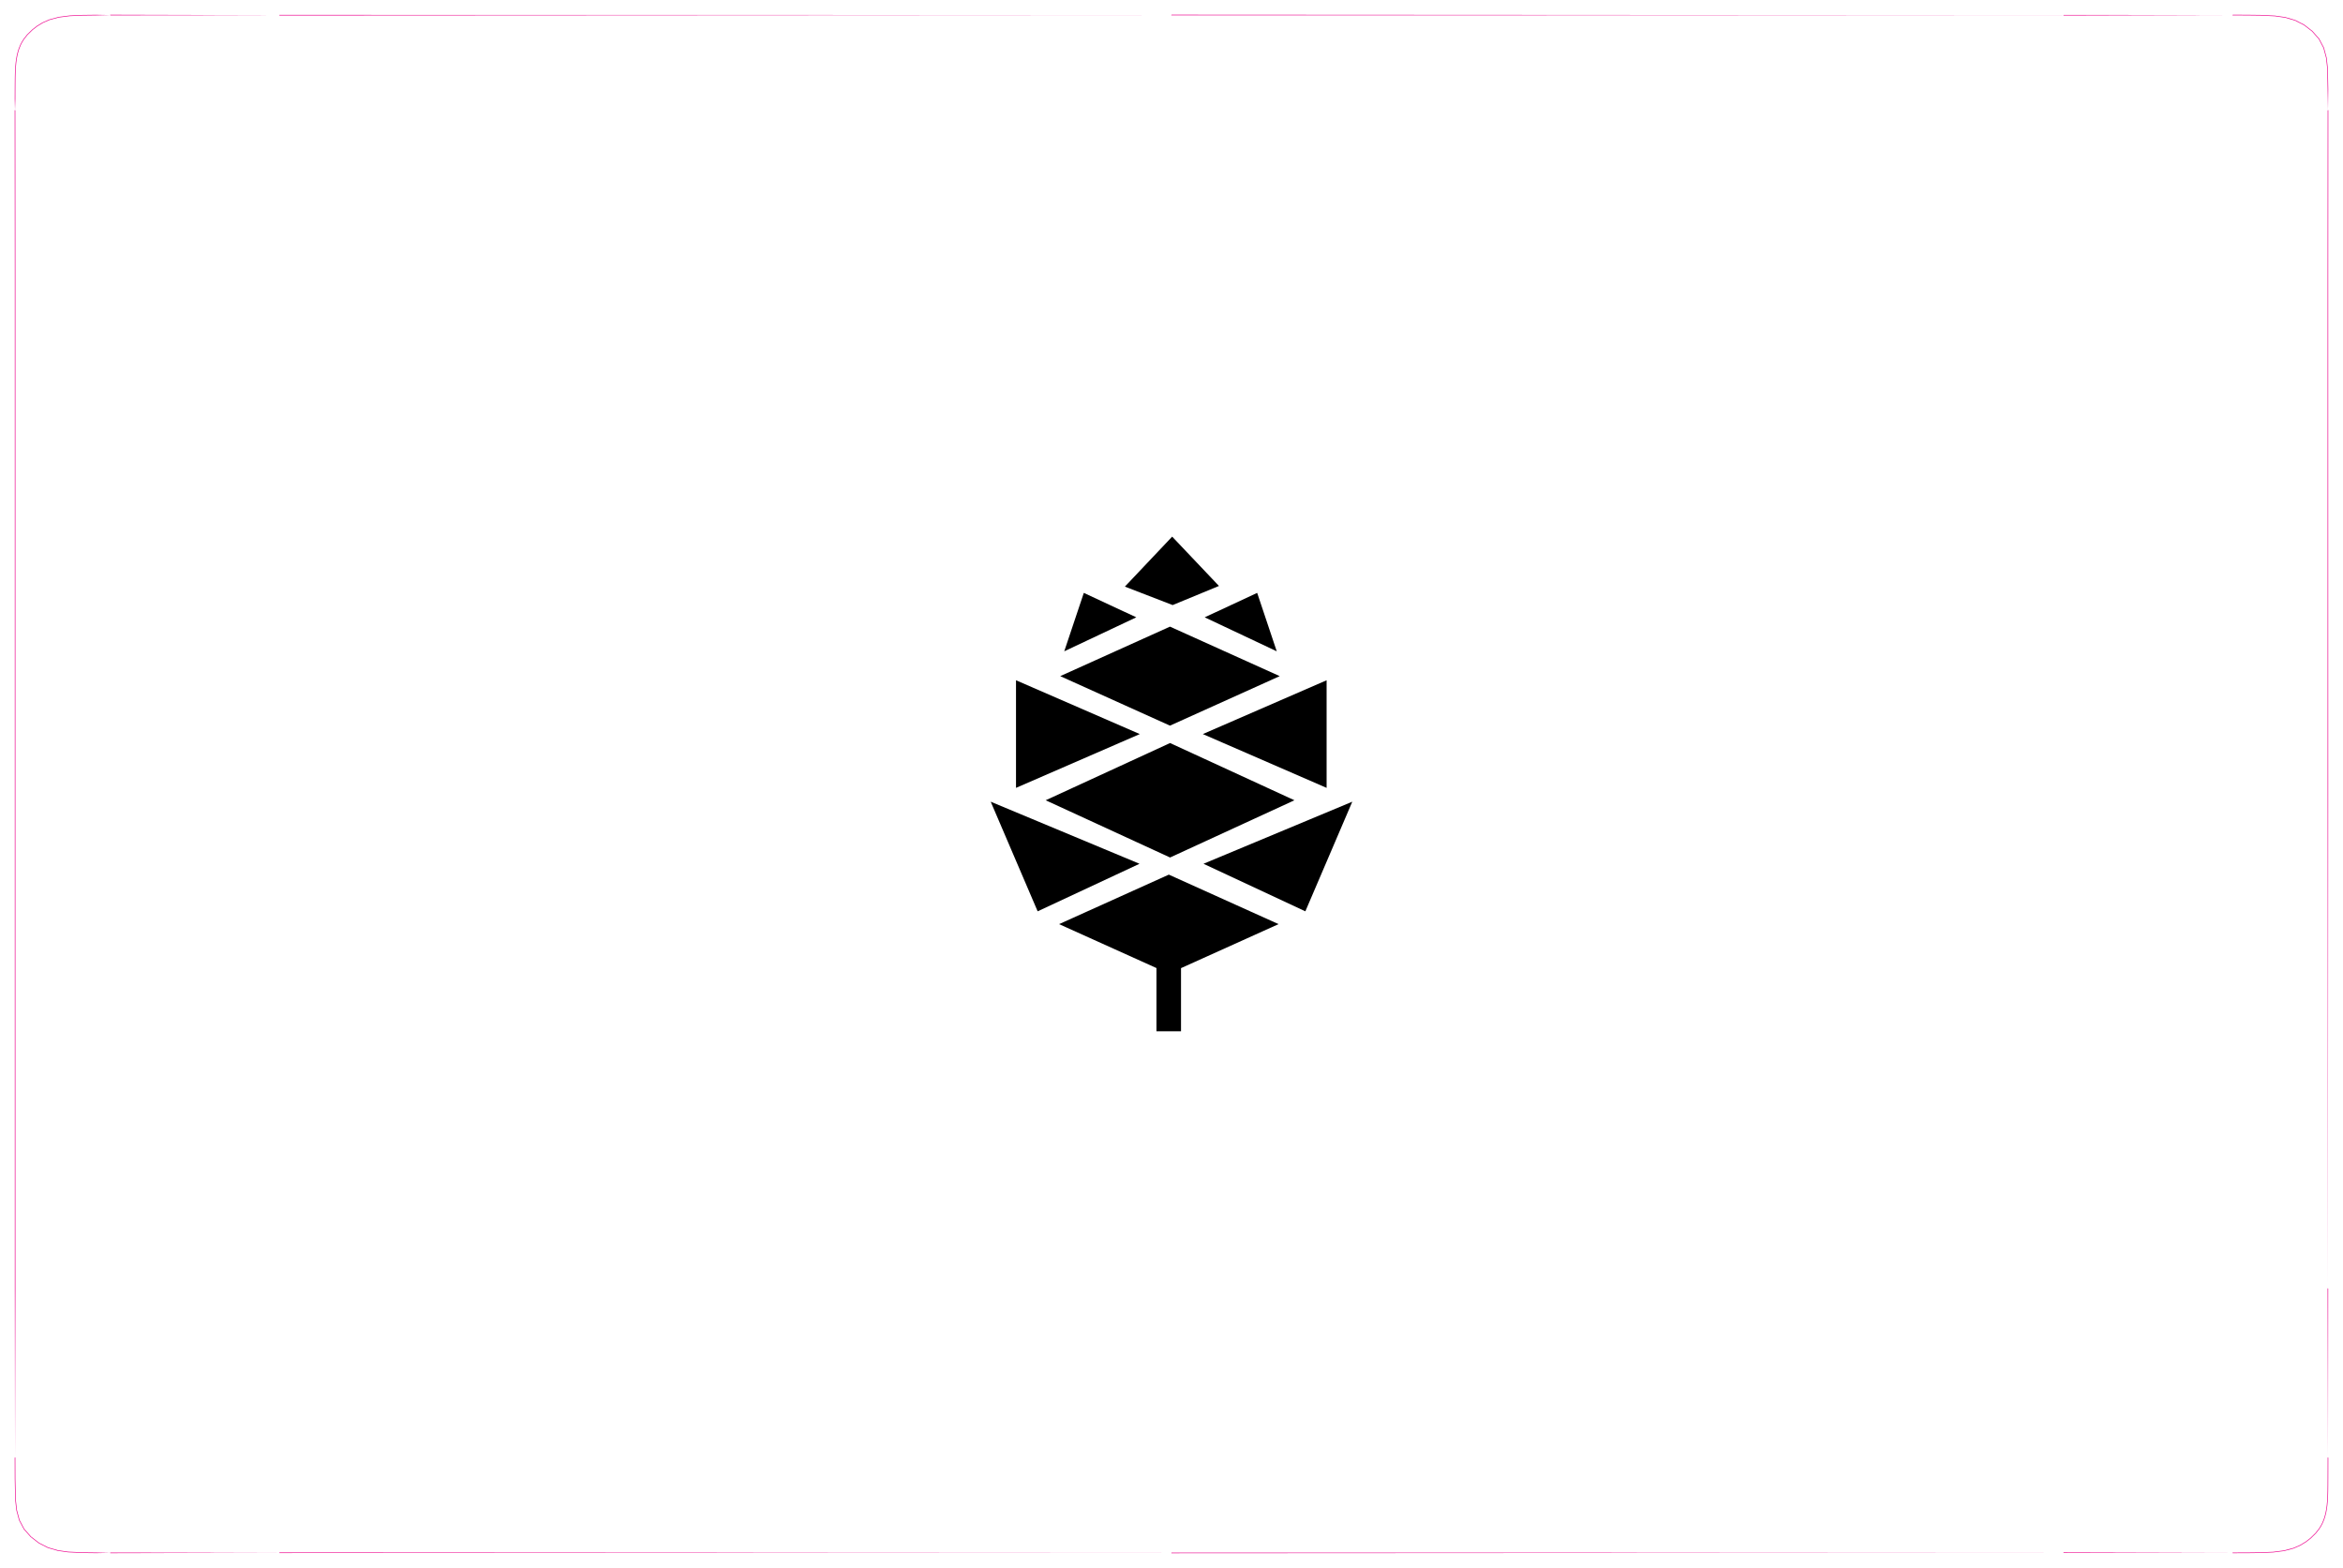
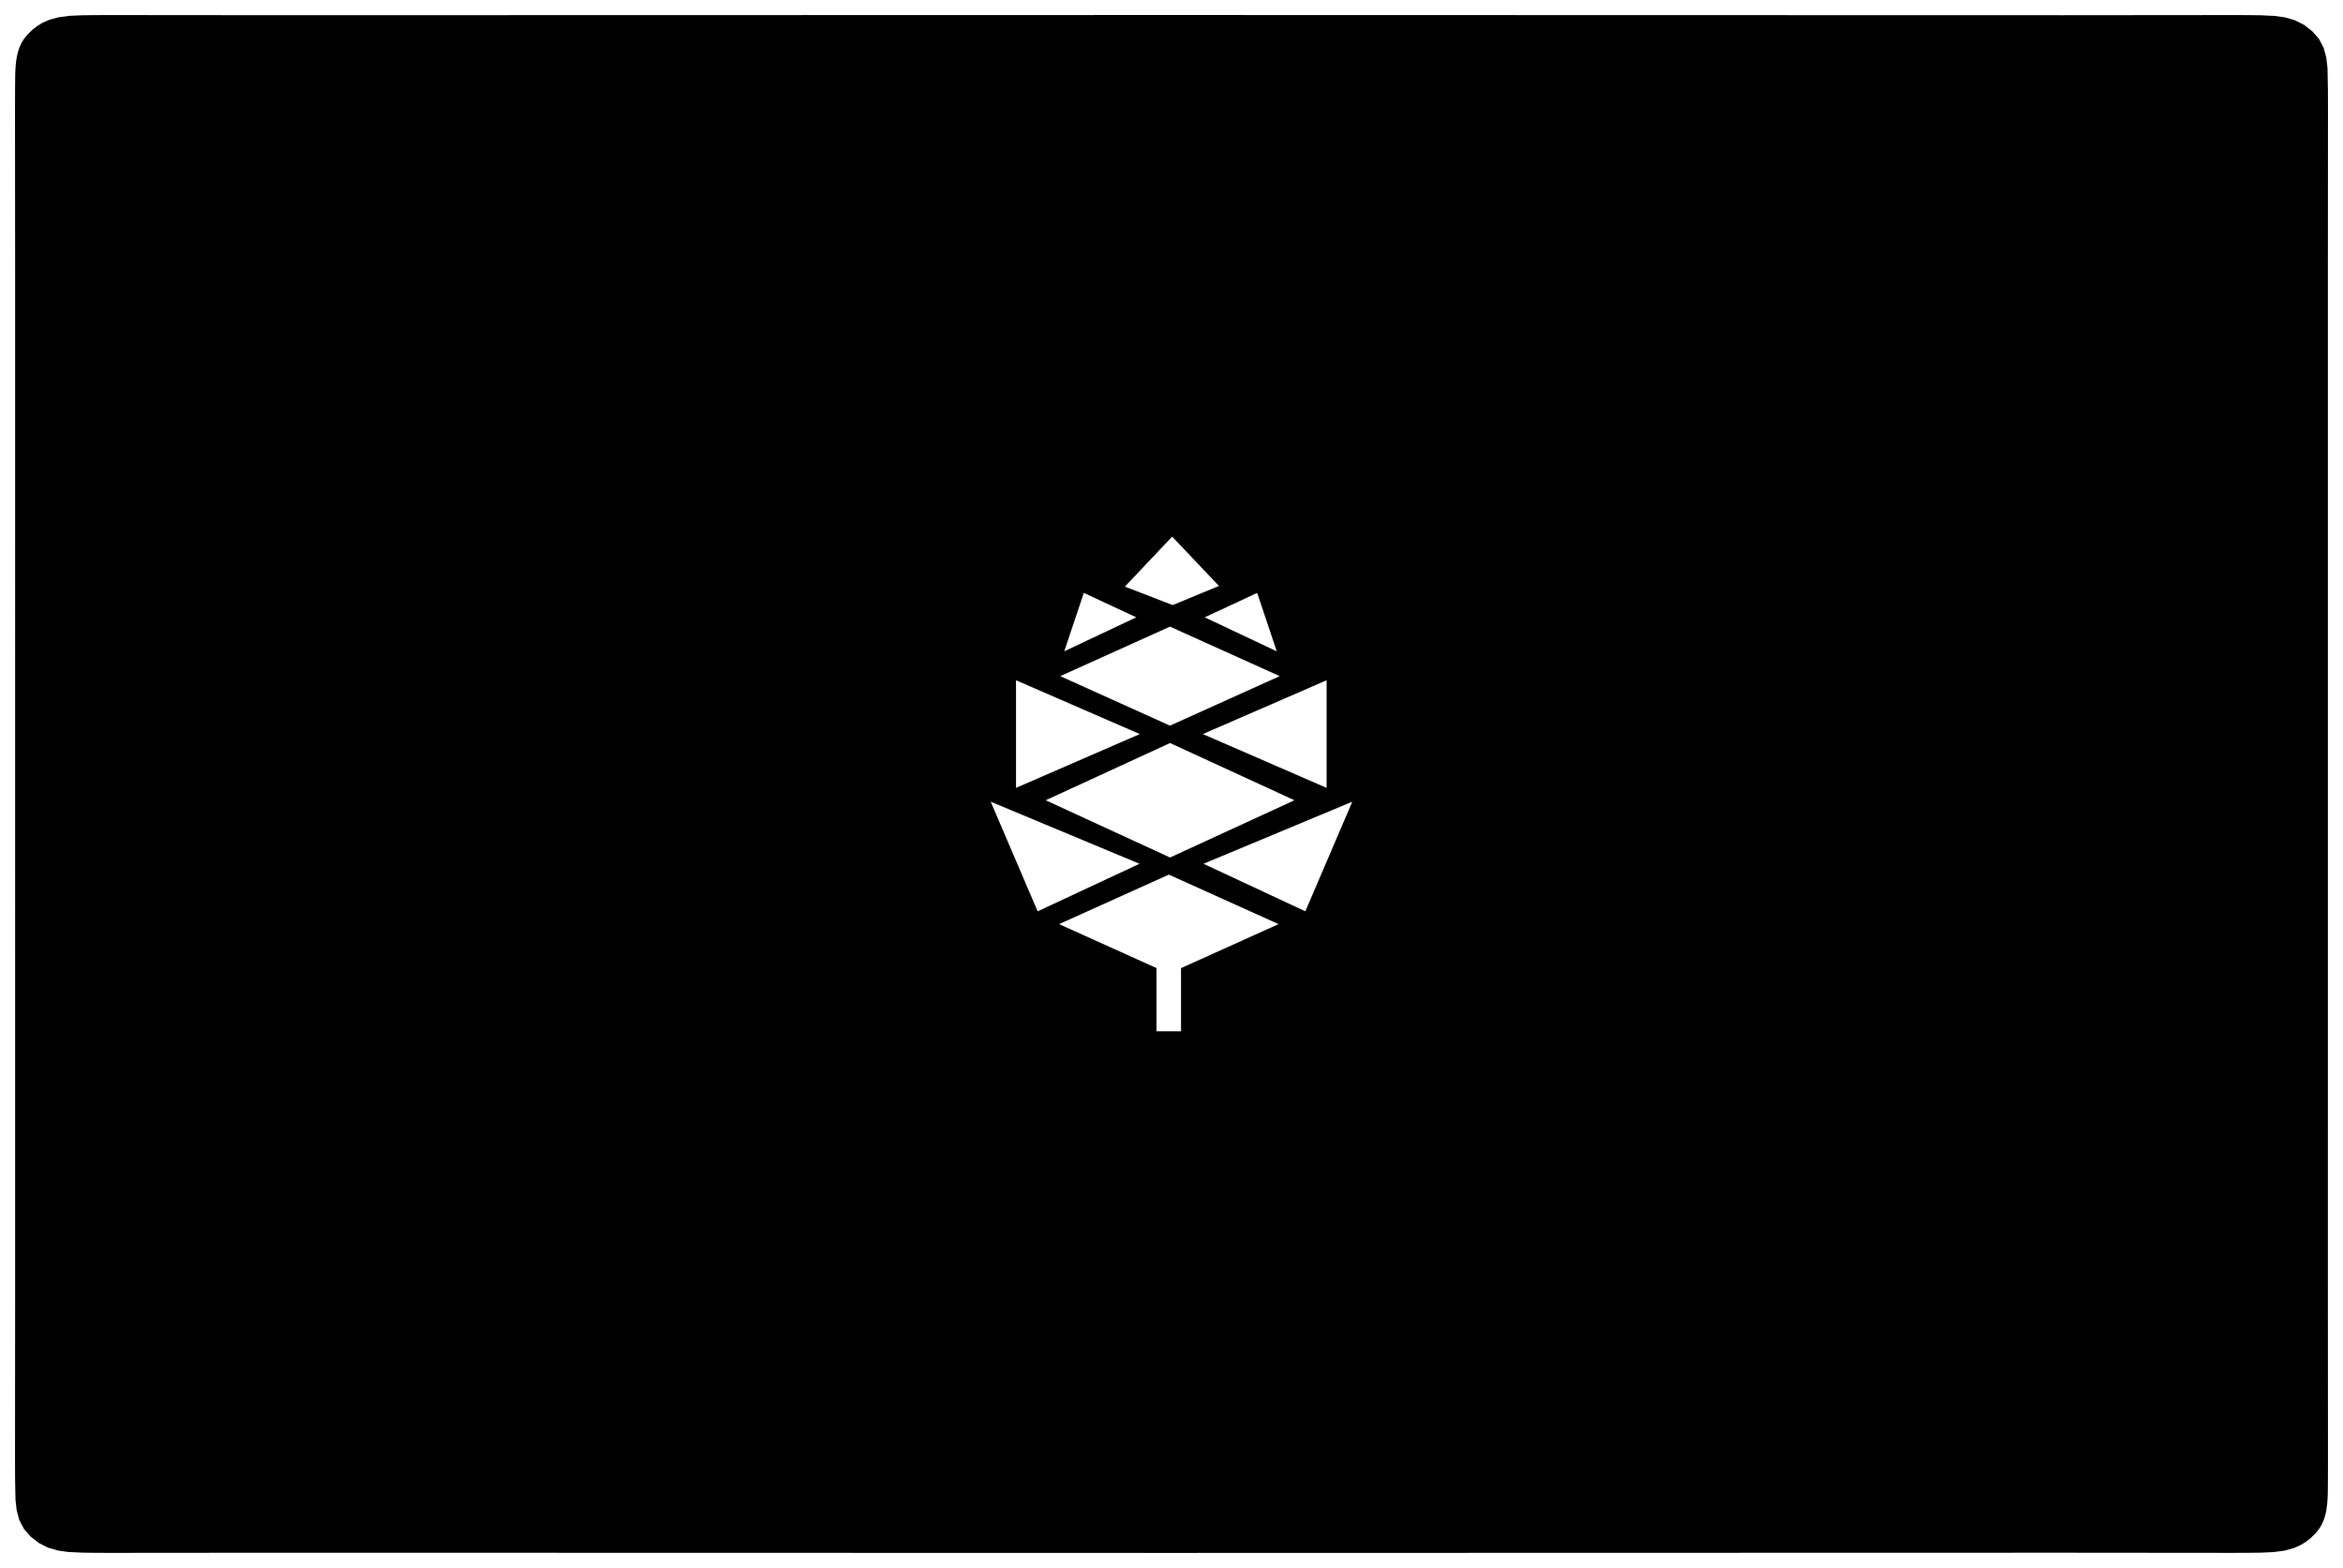
<svg xmlns="http://www.w3.org/2000/svg" version="1.1" id="svg2" xml:space="preserve" width="1253.709" height="838.943" viewBox="0 0 1253.709 838.943">
  <defs id="defs6">
    <clipPath clipPathUnits="userSpaceOnUse" id="clipPath18">
      <path d="M 0,629.207 H 940.282 V 0 H 0 Z" id="path16" />
    </clipPath>
  </defs>
  <g id="g10" transform="matrix(1.333333,0,0,-1.333333,0,838.9427)">
-     <g id="g12">
-       <g id="g14" clip-path="url(#clipPath18)">
-         <g id="g20" transform="translate(931.9242,17.7879)">
-           <path d="m 0,0 c -0.005,-0.011 -0.029,-0.06 -0.029,-0.06 l -0.043,-0.086 -0.382,-0.72 -0.796,-1.271 -1.362,-1.717 -2.076,-2.028 -1.838,-1.424 -2.242,-1.368 -2.683,-1.181 -3.813,-1.027 -4.411,-0.561 -4.939,-0.213 -5.422,-0.07 -5.883,-0.016 c 0,-0.003 -67.868,0.06 -67.868,0.06 0,-0.005 -357.996,-0.083 -357.996,-0.083 0,0.002 -357.995,0.077 -357.995,0.077 0,0.005 -67.868,-0.057 -67.868,-0.057 0,0.003 -5.657,0.018 -5.657,0.018 l -5.652,0.071 -5.618,0.268 -4.135,0.587 -3.961,1.154 -3.654,1.863 -3.25,2.524 -2.703,3.069 -1.894,3.59 -1.067,3.977 -0.467,4.155 -0.168,8.463 -0.024,8.485 c -0.004,0 0.043,67.87 0.043,67.87 -0.001,0 -0.004,202.467 -0.004,202.467 10e-4,0 0.003,202.468 0.003,202.468 0.001,0 -0.046,67.869 -0.046,67.869 0.004,0 0.014,4.573 0.014,4.573 l 0.012,3.647 0.016,2.723 0.017,1.798 0.009,0.61 0.006,0.308 0.037,1.47 0.047,1.137 0.079,1.289 0.137,1.5 0.196,1.486 0.227,1.265 0.21,0.936 0.353,1.272 0.297,0.874 0.471,1.152 0.152,0.327 c 0,0 0.04,0.084 0.055,0.113 l 0.028,0.059 0.043,0.086 0.383,0.721 0.796,1.27 1.361,1.717 2.077,2.028 1.838,1.424 2.241,1.368 2.683,1.182 3.813,1.026 4.411,0.562 4.94,0.213 5.421,0.069 c 0,0 5.884,0.017 5.884,0.019 0,0 67.868,-0.063 67.868,-0.058 0,0 357.995,0.078 357.995,0.077 0,0 357.996,-0.076 357.996,-0.082 0,0 67.868,0.063 67.868,0.061 l 5.656,-0.016 5.652,-0.07 5.618,-0.268 4.136,-0.587 3.961,-1.154 3.653,-1.863 3.251,-2.525 2.703,-3.068 1.893,-3.591 1.067,-3.977 0.468,-4.154 0.168,-8.463 c 0,0 0.023,-8.486 0.027,-8.486 0,0 -0.046,-67.869 -0.045,-67.869 L 2.291,296.816 c 0,0 -0.002,-202.467 -0.004,-202.467 0,0 0.048,-67.87 0.043,-67.87 L 2.32,21.906 2.308,18.26 2.293,15.536 2.275,13.739 2.267,13.129 2.261,12.82 2.224,11.351 2.177,10.213 2.098,8.925 1.96,7.425 1.764,5.938 1.537,4.674 1.327,3.737 0.975,2.465 0.678,1.592 0.207,0.439 0.055,0.112 c 0,0 -0.041,-0.084 -0.054,-0.11" style="fill:none;stroke:#ec008c;stroke-width:0.25;stroke-linecap:round;stroke-linejoin:round;stroke-miterlimit:10;stroke-dasharray:none;stroke-opacity:1" id="path22" />
-         </g>
-       </g>
-     </g>
-     <g id="g969" style="fill:#000000;fill-opacity:1;stroke-width:1.37;stroke:none;stroke-opacity:1;stroke-miterlimit:4;stroke-dasharray:none" transform="matrix(0.5474503,0,0,-0.5474503,396.222,415.9916)">
-       <g id="g857">
-         <path id="path954" style="fill:#000000;fill-opacity:1;stroke:none;stroke-width:1.37;stroke-opacity:1;stroke-miterlimit:4;stroke-dasharray:none" d="M 70.743,45.142 56.403,87.957 109.221,63.044 Z m 41.035,103.484 -90.741,-39.441 -1.2e-5,78.883 z m -109.288,49.574 34.412,80.353 74.658,-34.855 z m 40.304,-1.047 91.176,-41.953 91.176,41.953 -91.176,41.953 z m 10.66,-90.992 80.449,-36.288 80.449,36.288 -80.449,36.288 z M 135.512,3.897 169.812,40.049 135.878,54.067 100.846,40.537 Z m 62.321,41.244 14.34,42.816 -52.818,-24.913 z M 157.989,148.626 l 90.741,-39.441 1e-5,78.883 z m 109.57,49.574 -34.412,80.353 -74.658,-34.855 z M 133.059,251.656 52.609,287.945 124,320.146 v 46.357 h 18 v -46.305 l 71.508,-32.254 z" />
-       </g>
-     </g>
+     <path id="path841" style="color:#000000;font-style:normal;font-variant:normal;font-weight:normal;font-stretch:normal;font-size:medium;line-height:normal;font-family:sans-serif;font-variant-ligatures:normal;font-variant-position:normal;font-variant-caps:normal;font-variant-numeric:normal;font-variant-alternates:normal;font-variant-east-asian:normal;font-feature-settings:normal;font-variation-settings:normal;text-indent:0;text-align:start;text-decoration:none;text-decoration-line:none;text-decoration-style:solid;text-decoration-color:#000000;letter-spacing:normal;word-spacing:normal;text-transform:none;writing-mode:lr-tb;direction:ltr;text-orientation:mixed;dominant-baseline:auto;baseline-shift:baseline;text-anchor:start;white-space:normal;shape-padding:0;shape-margin:0;inline-size:0;clip-rule:nonzero;display:inline;overflow:visible;visibility:visible;isolation:auto;mix-blend-mode:normal;color-interpolation:sRGB;color-interpolation-filters:linearRGB;solid-color:#000000;solid-opacity:1;vector-effect:none;fill:#000000;fill-opacity:1;fill-rule:nonzero;stroke:none;stroke-width:0.333;stroke-linecap:round;stroke-linejoin:round;stroke-miterlimit:10;stroke-dasharray:none;stroke-dashoffset:0;stroke-opacity:1;color-rendering:auto;image-rendering:auto;shape-rendering:auto;text-rendering:auto;enable-background:accumulate;stop-color:#000000" d="M 626.855 8.031 C 626.855 8.03 149.527 8.133 149.527 8.133 C 149.527 8.139 59.037 8.057 59.037 8.057 C 59.037 8.059 51.191 8.082 51.191 8.082 L 43.965 8.174 L 37.377 8.457 L 31.496 9.207 L 26.412 10.574 L 22.834 12.15 L 19.848 13.975 L 17.396 15.873 L 14.627 18.578 L 12.812 20.867 L 11.75 22.561 L 11.24 23.521 L 11.184 23.637 L 11.146 23.715 C 11.126 23.754 11.072 23.865 11.072 23.865 L 10.869 24.301 L 10.242 25.838 L 9.846 27.002 L 9.375 28.699 L 9.096 29.947 L 8.793 31.633 L 8.531 33.615 L 8.348 35.615 L 8.242 37.334 L 8.18 38.85 L 8.131 40.809 L 8.123 41.221 L 8.111 42.033 L 8.088 44.432 L 8.066 48.061 L 8.051 52.924 C 8.051 52.924 8.039 59.021 8.033 59.021 C 8.033 59.021 8.095 149.514 8.094 149.514 C 8.094 149.514 8.091 419.471 8.09 419.471 C 8.09 419.471 8.094 689.428 8.096 689.428 C 8.096 689.428 8.032 779.92 8.037 779.92 L 8.07 791.234 L 8.293 802.518 L 8.916 808.057 L 10.34 813.359 L 12.865 818.146 L 16.469 822.238 L 20.801 825.604 L 25.674 828.088 L 30.955 829.627 L 36.469 830.41 L 43.959 830.768 L 51.494 830.861 C 51.494 830.861 59.037 830.881 59.037 830.885 C 59.037 830.885 149.527 830.802 149.527 830.809 C 149.527 830.809 626.855 830.909 626.855 830.912 C 626.855 830.912 1104.184 830.807 1104.184 830.801 C 1104.184 830.801 1194.674 830.885 1194.674 830.881 L 1202.518 830.859 L 1209.746 830.768 L 1216.332 830.482 L 1222.213 829.734 L 1227.297 828.365 L 1230.875 826.791 L 1233.863 824.967 L 1236.314 823.068 L 1239.082 820.363 L 1240.898 818.074 L 1241.961 816.381 L 1242.469 815.42 L 1242.527 815.305 C 1242.527 815.305 1242.56 815.239 1242.566 815.225 L 1242.566 815.223 C 1242.584 815.188 1242.639 815.076 1242.639 815.076 L 1242.842 814.641 L 1243.469 813.104 L 1243.865 811.939 L 1244.334 810.242 L 1244.615 808.994 L 1244.918 807.309 L 1245.18 805.326 L 1245.363 803.326 L 1245.469 801.607 L 1245.531 800.09 L 1245.58 798.133 L 1245.588 797.721 L 1245.6 796.906 L 1245.623 794.512 L 1245.643 790.879 L 1245.658 786.018 L 1245.672 779.92 C 1245.678 779.92 1245.615 689.428 1245.615 689.428 C 1245.618 689.428 1245.621 419.471 1245.621 419.471 L 1245.617 149.514 C 1245.616 149.514 1245.678 59.021 1245.678 59.021 C 1245.672 59.021 1245.641 47.707 1245.641 47.707 L 1245.418 36.422 L 1244.793 30.885 L 1243.371 25.582 L 1240.848 20.793 L 1237.242 16.703 L 1232.908 13.336 L 1228.037 10.852 L 1222.756 9.314 L 1217.242 8.531 L 1209.75 8.174 L 1202.215 8.08 L 1194.674 8.059 C 1194.674 8.056 1104.184 8.141 1104.184 8.141 C 1104.184 8.133 626.855 8.031 626.855 8.031 z M 627.211 287.133 L 652.248 313.52 L 627.479 323.752 L 601.906 313.877 L 627.211 287.133 z M 579.934 317.238 L 608.02 330.305 L 569.467 348.49 L 579.934 317.238 z M 672.701 317.238 L 683.168 348.49 L 644.615 330.305 L 672.701 317.238 z M 626.037 335.289 L 684.76 361.777 L 626.037 388.264 L 567.314 361.777 L 626.037 335.289 z M 543.65 363.984 L 609.887 392.773 L 543.65 421.564 L 543.65 363.984 z M 709.854 363.984 L 709.854 421.564 L 643.617 392.773 L 709.854 363.984 z M 626.084 397.572 L 692.637 428.195 L 626.084 458.818 L 559.533 428.195 L 626.084 397.572 z M 530.113 428.959 L 609.727 462.17 L 555.23 487.611 L 530.113 428.959 z M 723.596 428.959 L 698.479 487.611 L 643.982 462.17 L 723.596 428.959 z M 625.42 467.98 L 684.143 494.469 L 631.947 518.012 L 631.947 551.811 L 618.809 551.811 L 618.809 517.973 L 566.697 494.469 L 625.42 467.98 z " transform="matrix(0.75,0,0,-0.75,0,629.207)" />
  </g>
</svg>
